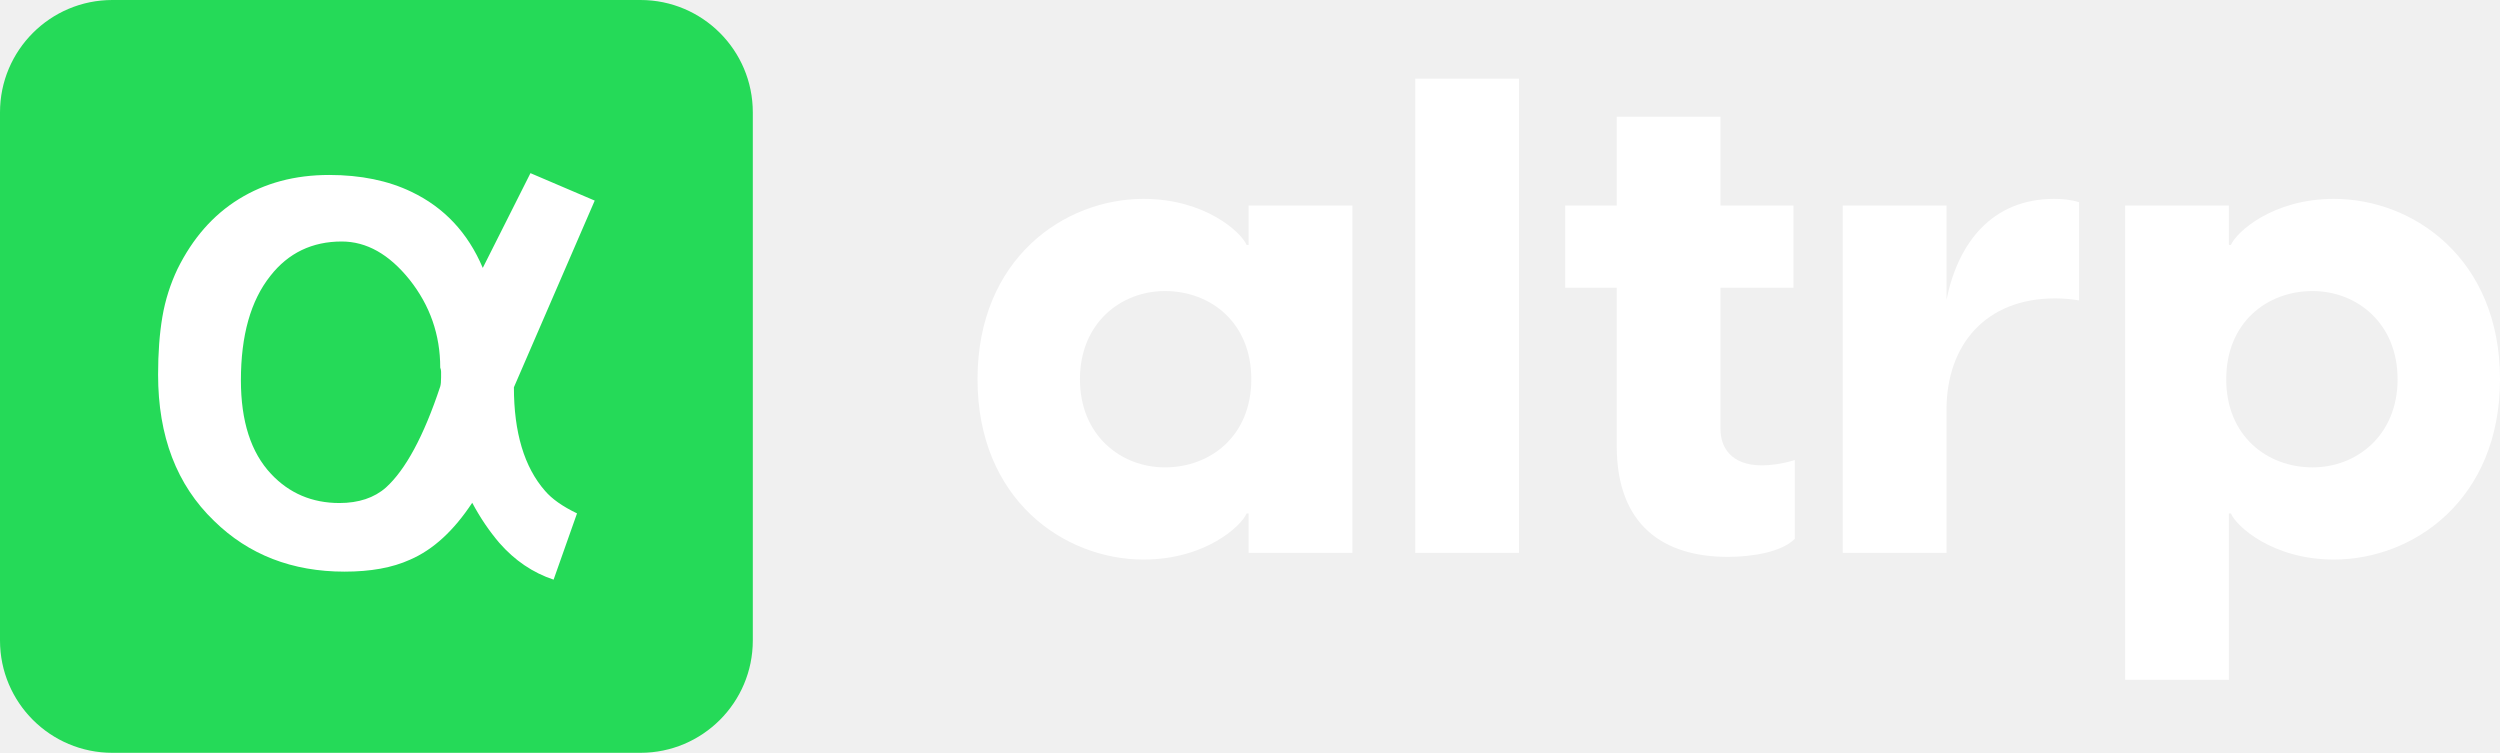
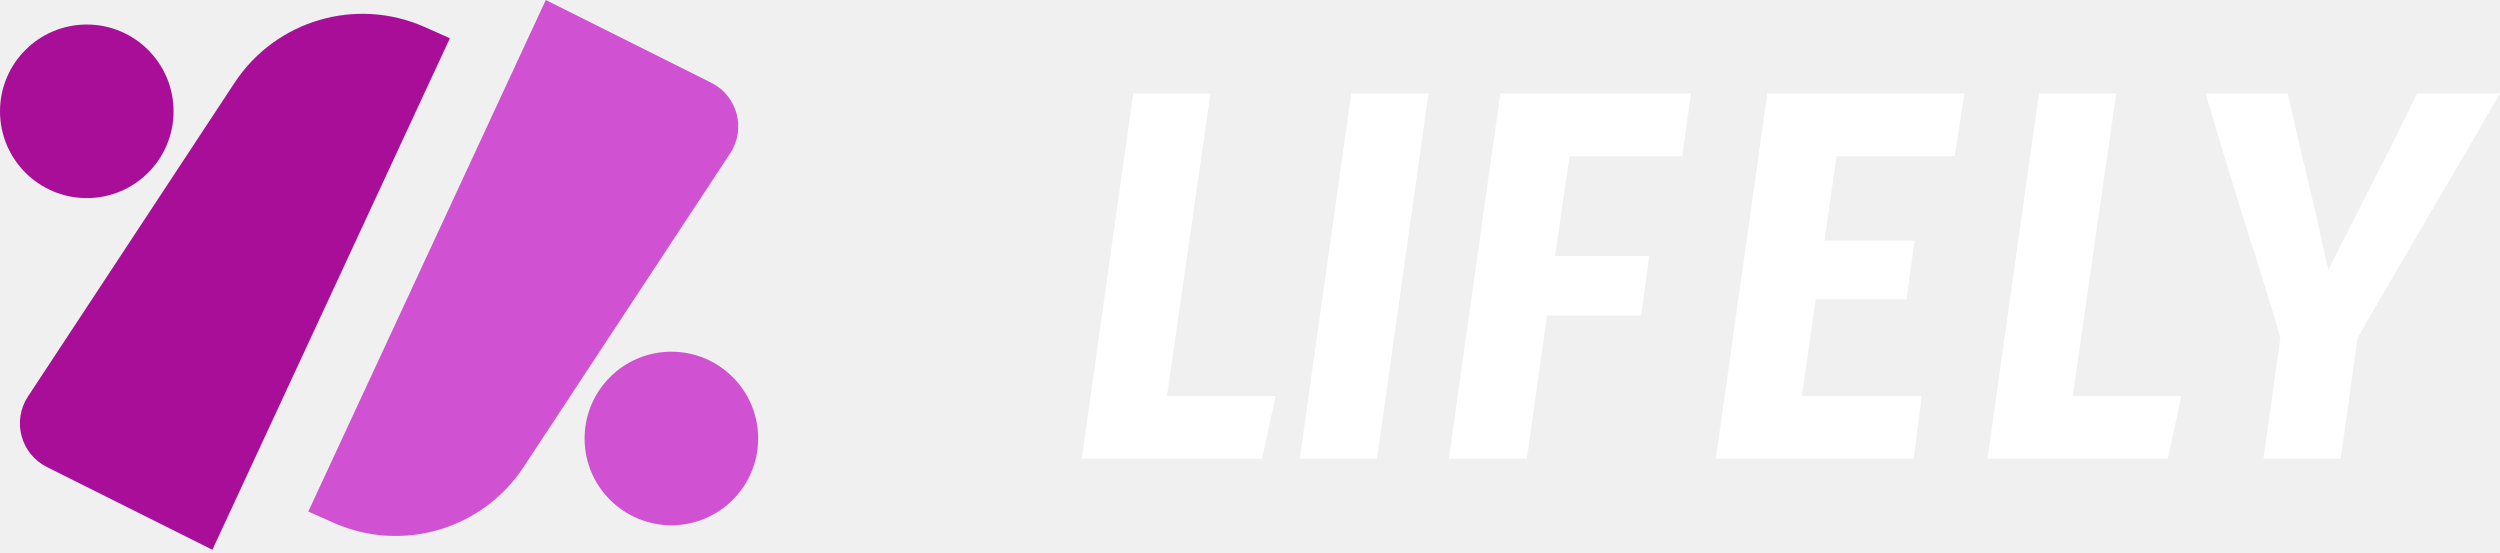
- <svg xmlns="http://www.w3.org/2000/svg" width="445" height="134" viewBox="0 0 445 134" fill="none">
-   <rect width="134" height="134" rx="20" fill="#25DA58" />
-   <path d="M105.86 35.706L91.475 68.936C91.475 76.956 93.305 83.132 97.016 87.372C98.236 88.8 100.116 90.137 102.709 91.382L98.54 103.18C94.83 101.936 91.628 99.77 88.883 96.636C87.154 94.608 85.528 92.257 84.054 89.492C80.801 94.423 77.141 97.834 72.973 99.631C69.821 101.06 65.958 101.752 61.333 101.752C52.031 101.752 44.253 98.756 38.103 92.718C31.444 86.312 28.14 77.647 28.14 66.678C28.14 62.852 28.394 59.396 28.903 56.4C29.411 53.404 30.326 50.547 31.597 47.873C34.291 42.435 37.9 38.287 42.525 35.429C47.151 32.572 52.488 31.143 58.588 31.143C64.23 31.143 69.11 32.157 73.227 34.139C79.022 36.904 83.291 41.421 85.934 47.689L94.423 30.82L105.86 35.706ZM78.361 68.798C78.462 68.475 78.513 67.922 78.513 67.185C78.513 66.77 78.513 66.447 78.513 66.171C78.513 65.94 78.462 65.664 78.361 65.433C78.361 59.58 76.531 54.372 72.922 49.809C69.262 45.246 65.246 42.988 60.824 42.988C55.589 42.988 51.319 45.016 48.117 49.118C44.609 53.542 42.881 59.718 42.881 67.692C42.881 74.974 44.66 80.55 48.269 84.376C51.471 87.787 55.538 89.538 60.418 89.538C63.823 89.538 66.619 88.616 68.703 86.773C72.159 83.638 75.413 77.693 78.361 68.798Z" fill="white" />
-   <path d="M203.549 99.6C214.511 99.6 220.945 93.656 221.898 91.397H222.256V98.411H240.724V36.589H222.256V43.603H221.898C220.945 41.344 214.511 35.4 203.549 35.4C189.489 35.4 174 45.981 174 67.5C174 89.019 189.489 99.6 203.549 99.6ZM192.23 67.5C192.23 57.513 199.498 51.807 207.362 51.807C215.464 51.807 222.732 57.394 222.732 67.5C222.732 77.606 215.464 83.193 207.362 83.193C199.498 83.193 192.23 77.487 192.23 67.5Z" fill="white" />
-   <path d="M251.913 98.411H270.381V14H251.913V98.411Z" fill="white" />
-   <path d="M307.558 99.124C311.848 99.124 317.09 98.292 319.473 95.914V81.886C317.209 82.599 315.065 82.837 313.635 82.837C308.035 82.837 306.248 79.508 306.248 76.417V51.212H319.235V36.589H306.248V20.777H287.779V36.589H278.605V51.212H287.779V79.389C287.779 93.537 296.12 99.124 307.558 99.124Z" fill="white" />
-   <path d="M328.01 98.411H346.478V72.969C346.478 61.318 353.508 53.114 365.78 53.114C367.329 53.114 368.64 53.233 370.07 53.471V35.994C368.521 35.519 367.091 35.4 365.661 35.4C354.461 35.4 348.504 43.366 346.478 53.352V36.589H328.01V98.411Z" fill="white" />
-   <path d="M378.276 121H396.744V91.397H397.102C398.055 93.656 404.489 99.6 415.451 99.6C429.511 99.6 445 89.019 445 67.5C445 45.981 429.511 35.4 415.451 35.4C404.489 35.4 398.055 41.344 397.102 43.603H396.744V36.589H378.276V121ZM396.268 67.5C396.268 57.394 403.536 51.807 411.638 51.807C419.502 51.807 426.77 57.513 426.77 67.5C426.77 77.487 419.502 83.193 411.638 83.193C403.536 83.193 396.268 77.606 396.268 67.5Z" fill="white" />
+ <svg xmlns="http://www.w3.org/2000/svg" width="312" height="69" viewBox="0 0 312 69" fill="none">
+   <path d="M292.119 57.25H282.48L284.588 42.189L283.785 39.377C282.379 34.758 280.94 30.173 279.467 25.621C278.061 21.069 276.656 16.417 275.25 11.664H285.492C286.027 13.806 286.529 15.982 286.998 18.191C287.534 20.4 288.036 22.508 288.504 24.517C288.973 26.458 289.374 28.232 289.709 29.838C290.044 31.445 290.345 32.717 290.613 33.654C290.613 33.654 291.249 32.382 292.521 29.838C293.324 28.232 294.228 26.458 295.232 24.517C296.236 22.508 297.307 20.4 298.445 18.191L301.658 11.664H312C309.256 16.417 306.545 21.069 303.867 25.621C301.189 30.173 298.512 34.758 295.834 39.377L294.228 42.189L292.119 57.25Z" fill="white" />
+   <path d="M248.039 57.25L254.465 11.664H264.105L258.683 49.418H272.238L270.531 57.25H248.039Z" fill="white" />
+   <path d="M214.137 57.25L220.563 11.664H245.163L243.959 19.496H229.198L227.692 30.039H238.938L237.934 37.369H226.588L224.881 49.418H239.842L238.838 57.25H214.137Z" fill="white" />
+   <path d="M204.814 39.377H193.066L190.556 57.25H180.816L187.243 11.664H211.04L209.935 19.496H195.878L194.071 31.947H205.819L204.814 39.377Z" fill="white" />
+   <path d="M171.85 57.25H162.211L168.637 11.664H178.277L171.85 57.25Z" fill="white" />
+   <path d="M135 57.25L141.426 11.664H151.066L145.643 49.418H159.199L157.492 57.25H135Z" fill="white" />
+   <path d="M38.475 63.84L41.624 65.24C50.166 69.036 60.201 66.095 65.342 58.288L91.131 19.127C93.139 16.078 92.033 11.959 88.767 10.326L68.115 0L38.475 63.84Z" fill="#D052D3" />
+   <path d="M72.957 54.721C72.957 48.739 77.806 43.891 83.787 43.891C89.768 43.891 94.617 48.739 94.617 54.721C94.617 60.702 89.768 65.551 83.787 65.551C77.806 65.551 72.957 60.702 72.957 54.721Z" fill="#D052D3" />
+   <path d="M56.145 4.771L52.996 3.372C44.454 -0.425 34.419 2.517 29.278 10.324L3.489 49.484C1.481 52.534 2.587 56.653 5.853 58.285L26.505 68.611L56.145 4.771Z" fill="#A90E98" />
+   <path d="M7.67673e-05 13.891C7.70288e-05 7.909 4.849 3.061 10.83 3.061C16.811 3.061 21.66 7.909 21.66 13.891C21.66 19.872 16.811 24.721 10.83 24.721C4.849 24.721 7.65059e-05 19.872 7.67673e-05 13.891Z" fill="#A90E98" />
</svg>
